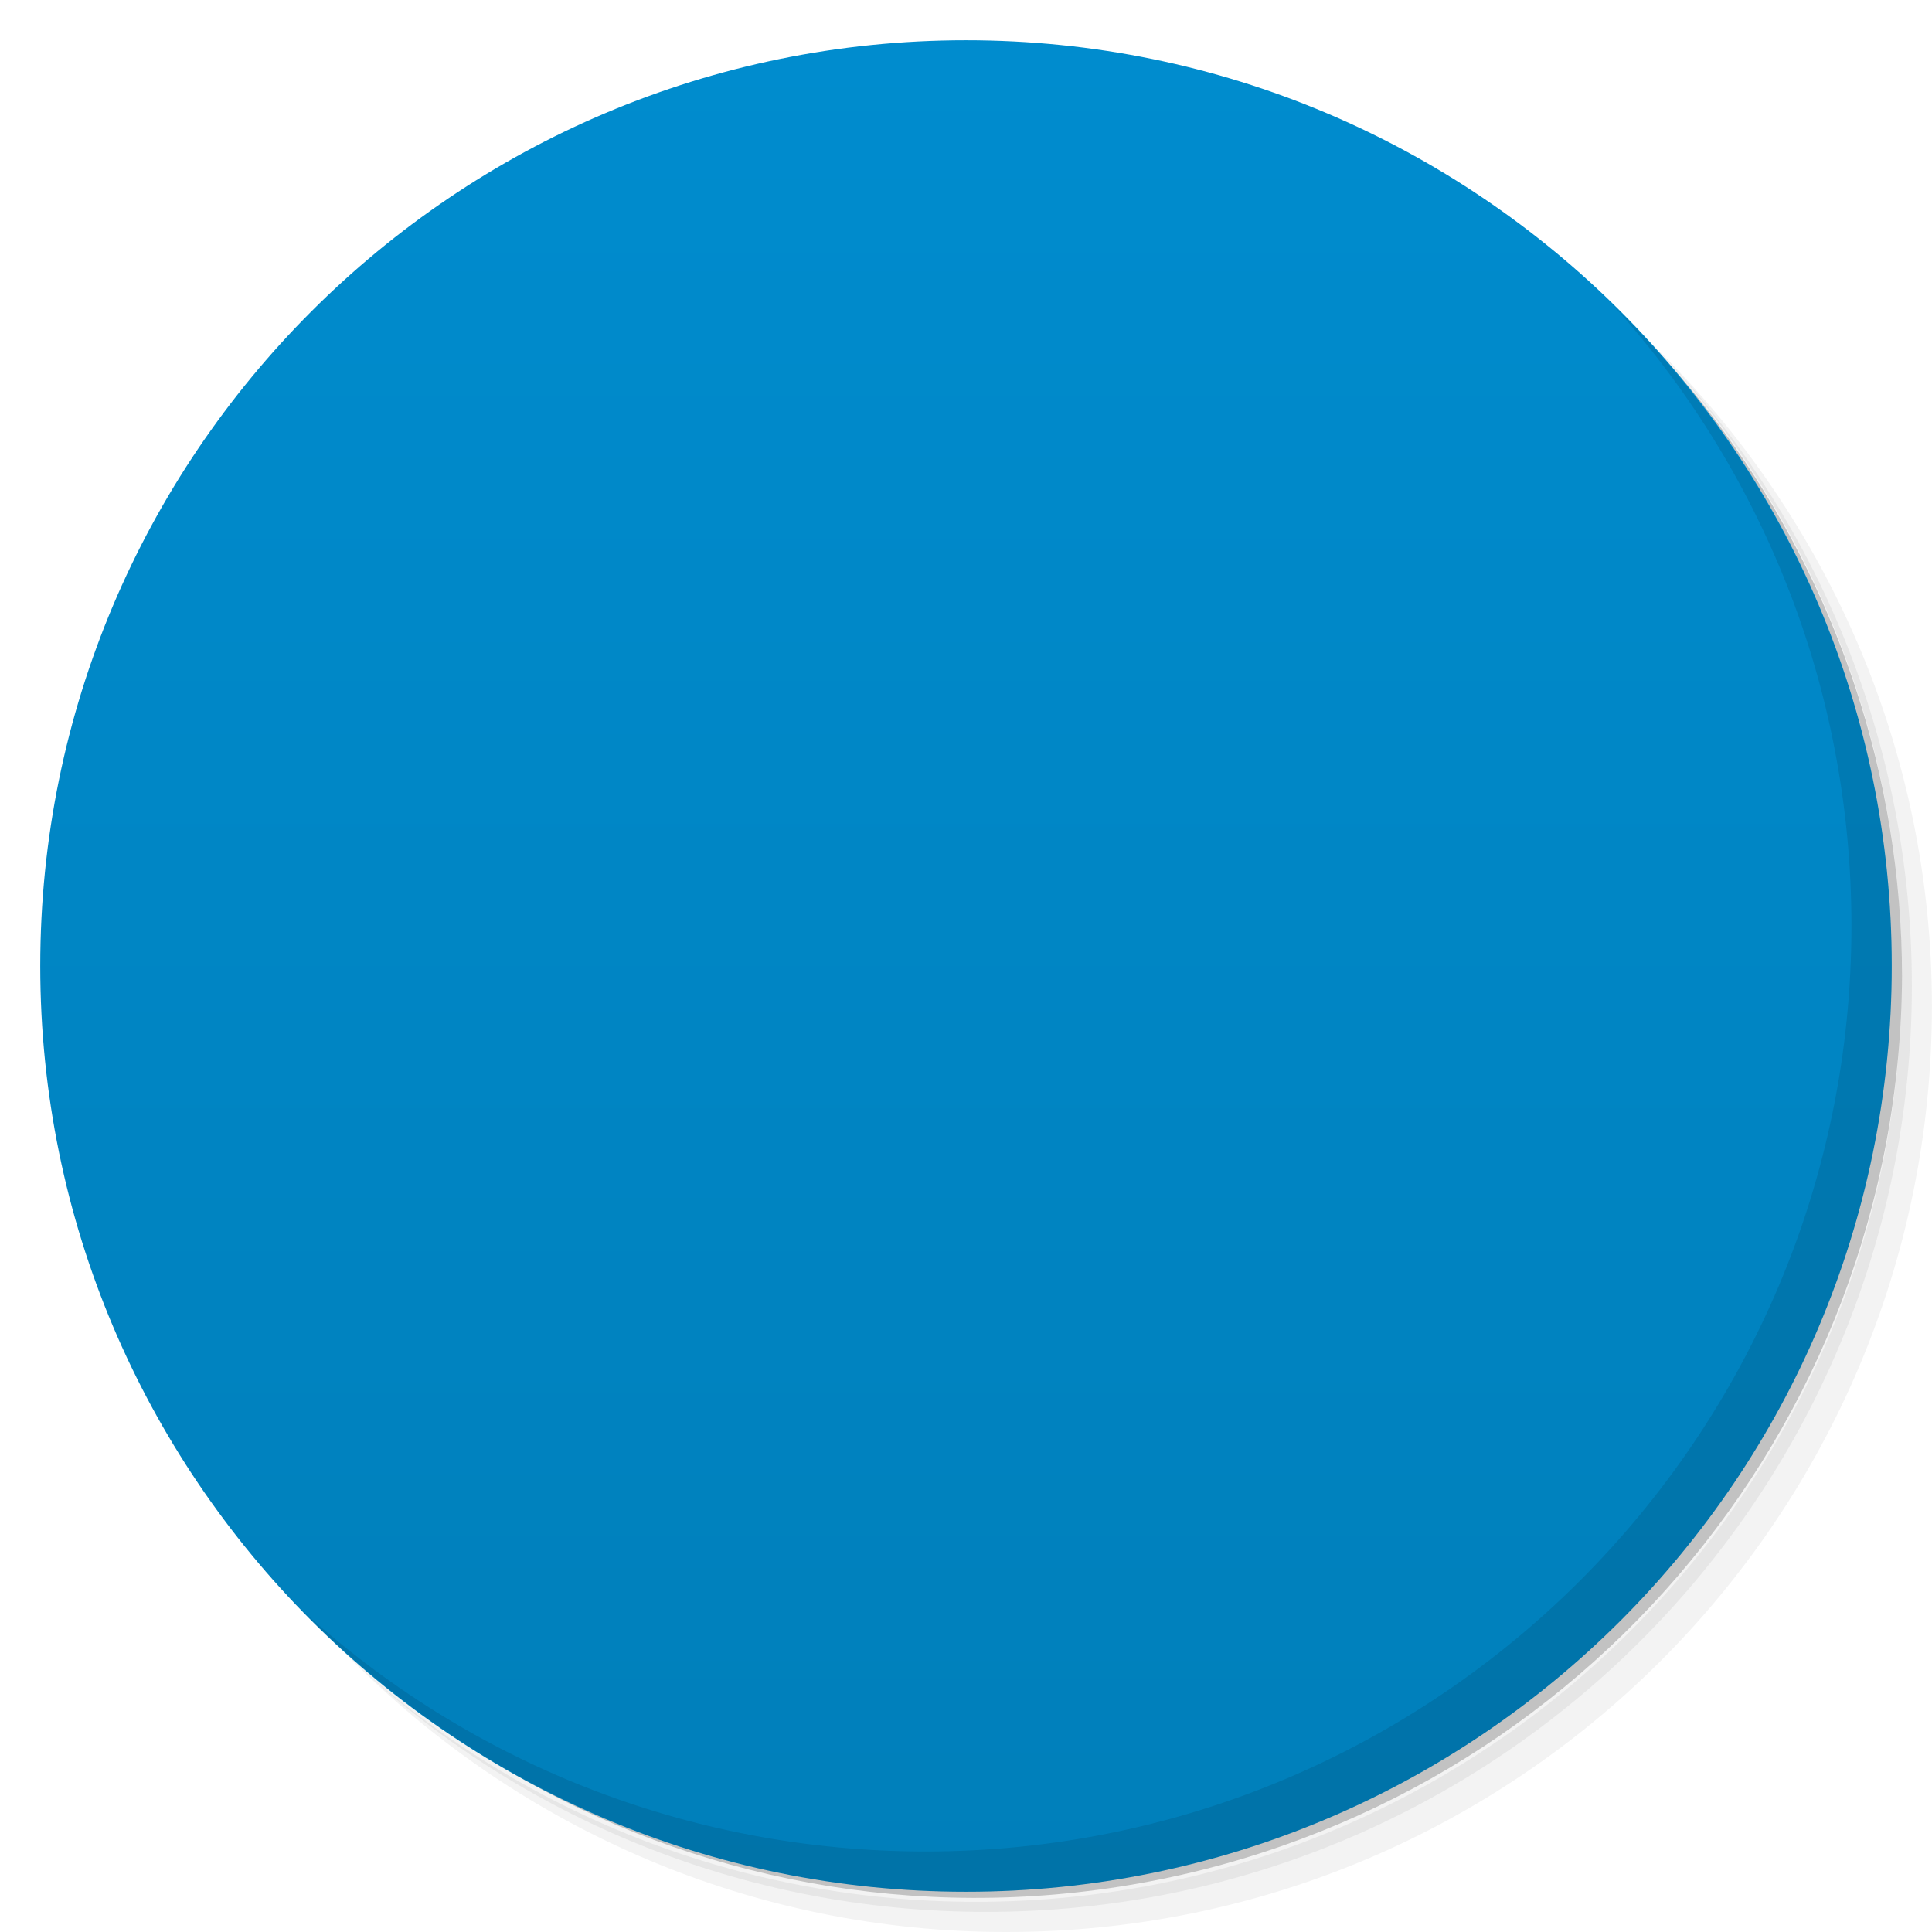
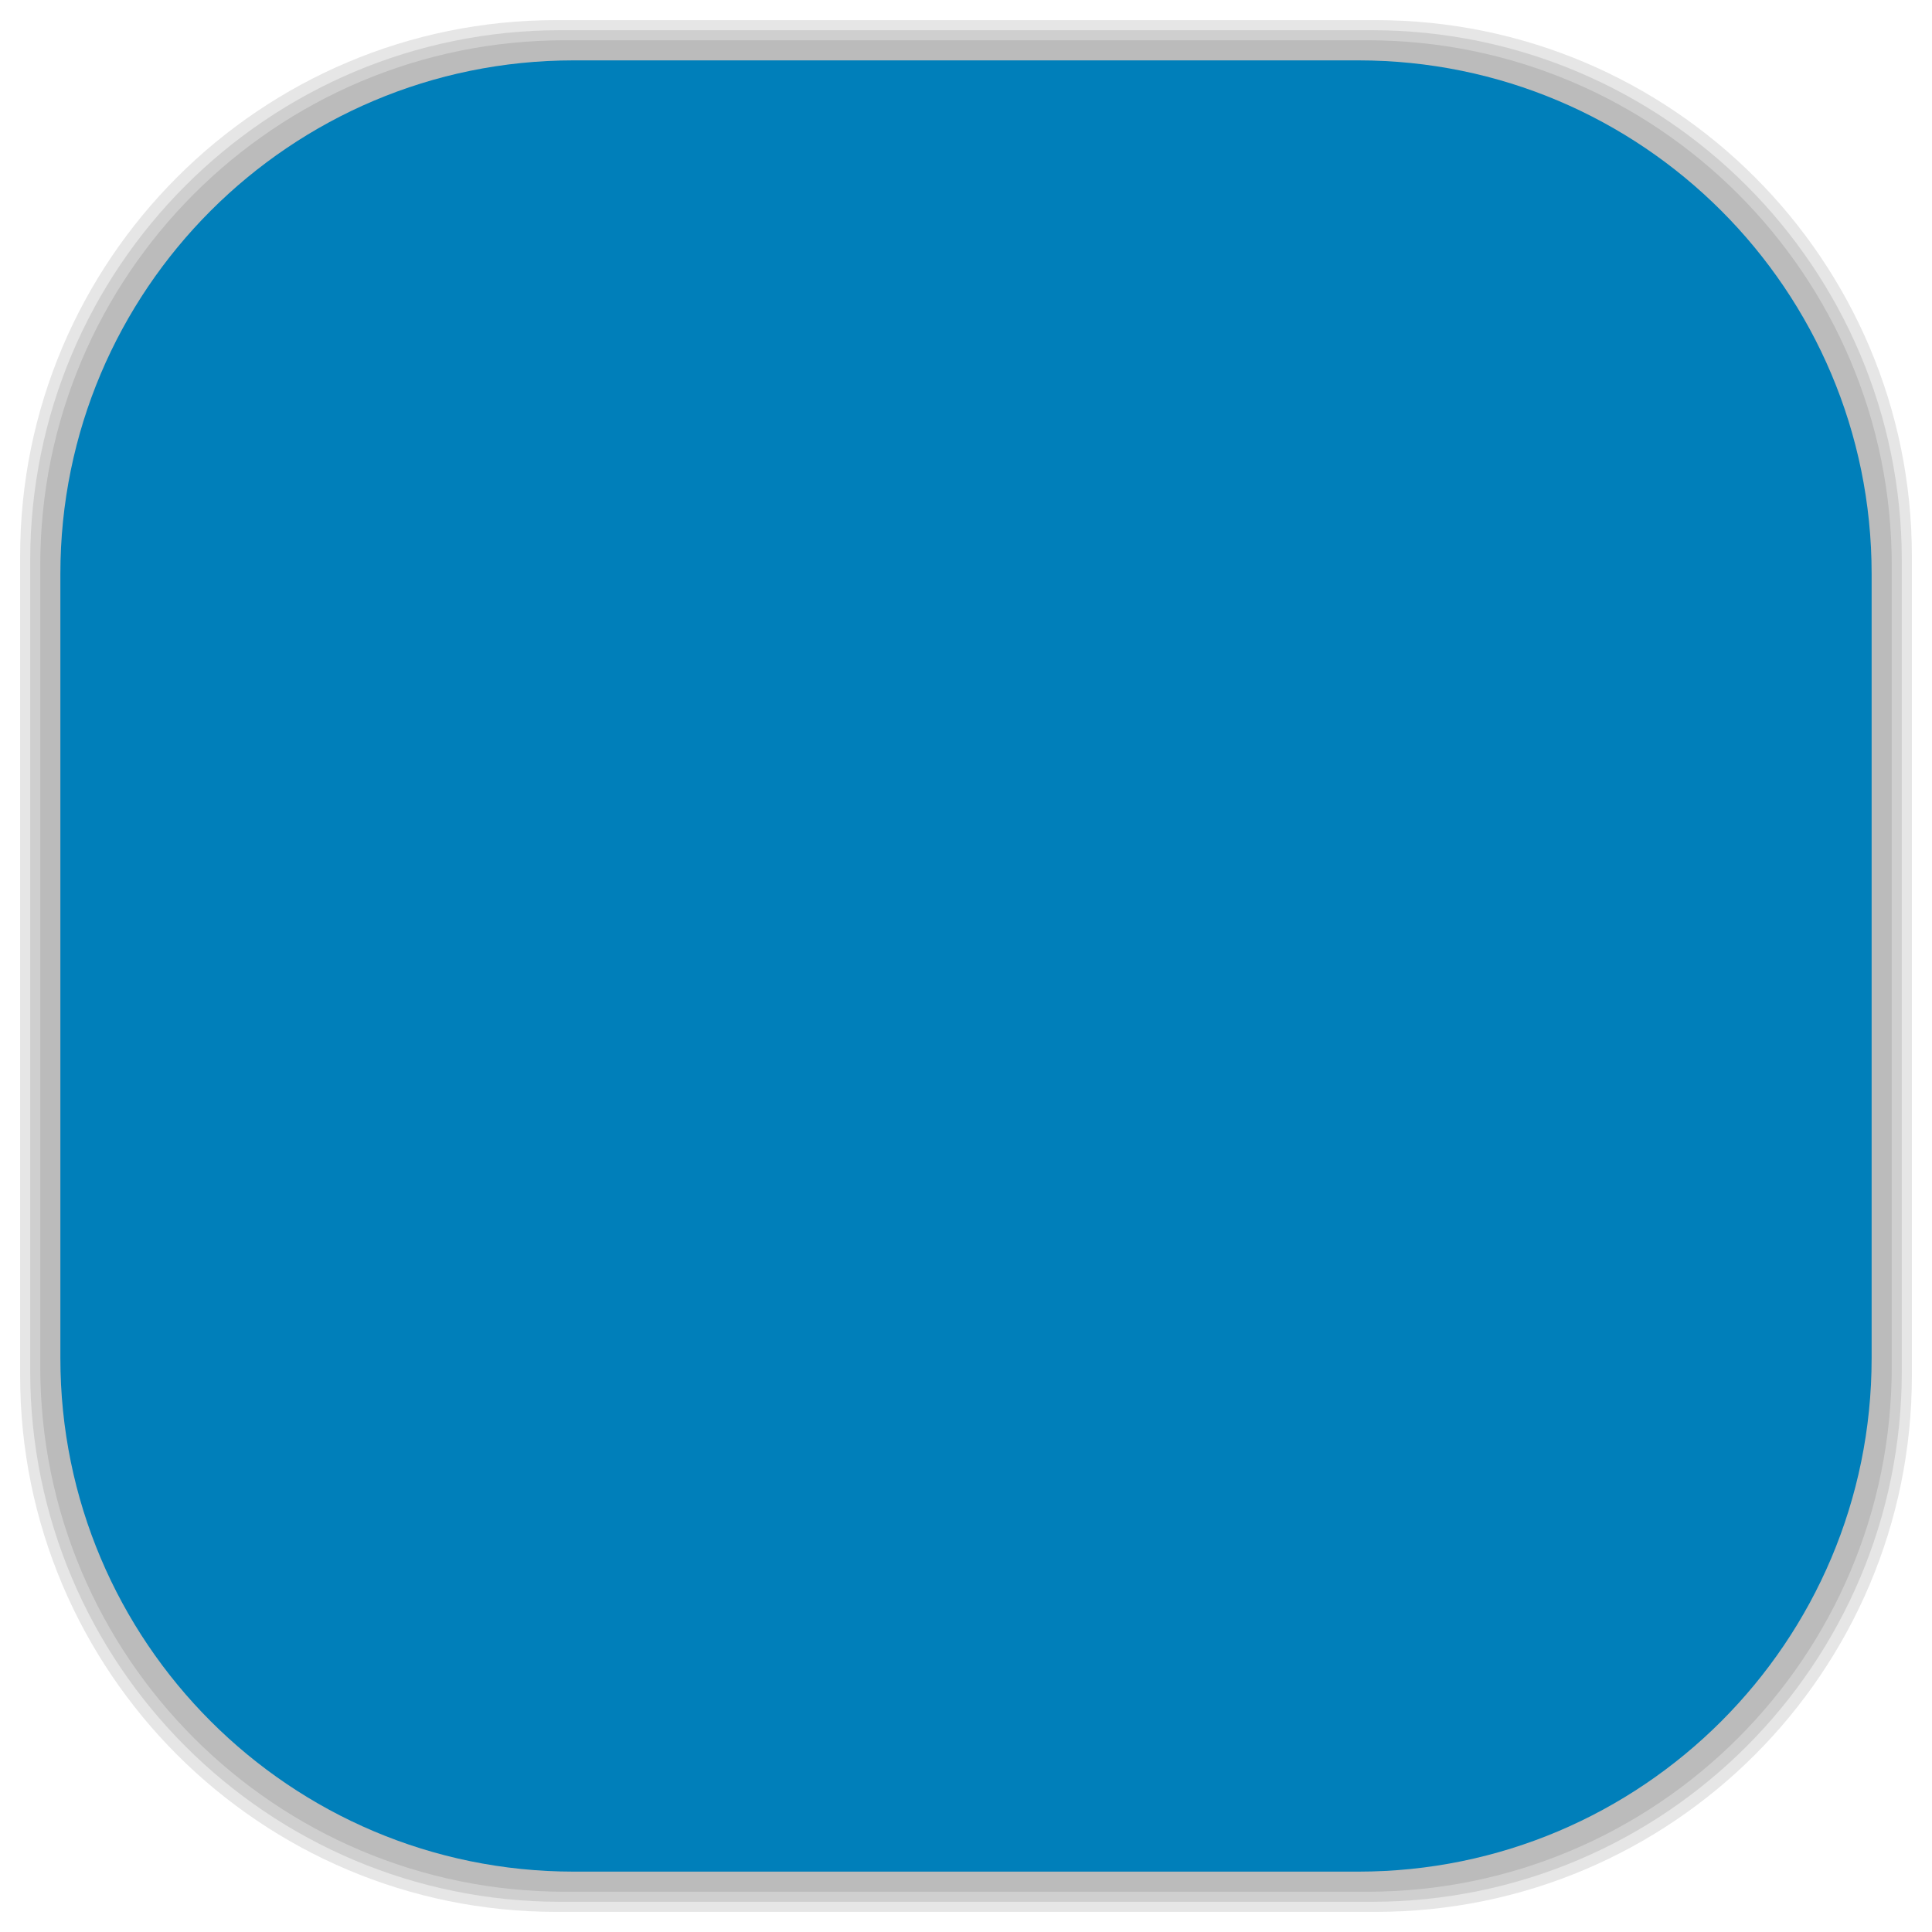
- <svg viewBox="0 0 48 48">
-   <defs>
+ <svg xmlns="http://www.w3.org/2000/svg" viewBox="0 0 48 48" id="svg2" version="1.1" width="100%" height="100%">
+   <defs id="defs4">
    <linearGradient id="linearGradient3764" x1="1" x2="47" gradientUnits="userSpaceOnUse" gradientTransform="matrix(0,-1,1,0,-1.5e-6,48)">
-       <stop stop-color="#007fba" stop-opacity="1" />
-       <stop offset="1" stop-color="#008cce" stop-opacity="1" />
+       <stop stop-color="#007fba" stop-opacity="1" id="stop7" />
+       <stop offset="1" stop-color="#008cce" stop-opacity="1" id="stop9" />
    </linearGradient>
    <clipPath id="clipPath-584065635">
-       <g transform="translate(0,-1004.362)">
-         <path d="m -24 13 c 0 1.105 -0.672 2 -1.5 2 -0.828 0 -1.5 -0.895 -1.5 -2 0 -1.105 0.672 -2 1.5 -2 0.828 0 1.5 0.895 1.5 2 z" transform="matrix(15.33333,0,0,11.5,415,878.8622)" fill="#1890d0" />
+       <g transform="translate(0,-1004.362)" id="g12">
+         <path d="m -24 13 c 0 1.105 -0.672 2 -1.5 2 -0.828 0 -1.5 -0.895 -1.5 -2 0 -1.105 0.672 -2 1.5 -2 0.828 0 1.5 0.895 1.5 2 z" transform="matrix(15.33333,0,0,11.5,415,878.8622)" fill="#1890d0" id="path14" />
      </g>
    </clipPath>
    <clipPath id="clipPath-589278297">
-       <g transform="translate(0,-1004.362)">
-         <path d="m -24 13 c 0 1.105 -0.672 2 -1.5 2 -0.828 0 -1.5 -0.895 -1.5 -2 0 -1.105 0.672 -2 1.5 -2 0.828 0 1.5 0.895 1.5 2 z" transform="matrix(15.33333,0,0,11.5,415,878.8622)" fill="#1890d0" />
+       <g transform="translate(0,-1004.362)" id="g17">
+         <path d="m -24 13 c 0 1.105 -0.672 2 -1.5 2 -0.828 0 -1.5 -0.895 -1.5 -2 0 -1.105 0.672 -2 1.5 -2 0.828 0 1.5 0.895 1.5 2 z" transform="matrix(15.33333,0,0,11.5,415,878.8622)" fill="#1890d0" id="path19" />
+       </g>
+     </clipPath>
+     <linearGradient id="linearGradient3764-6" x1="1" x2="47" gradientUnits="userSpaceOnUse" gradientTransform="matrix(0,-1,1,0,-1.5e-6,48)">
+       <stop stop-color="#b5945b" stop-opacity="1" id="stop7-0" />
+       <stop offset="1" stop-color="#bb9e69" stop-opacity="1" id="stop9-6" />
+     </linearGradient>
+     <clipPath id="clipPath-899834956">
+       <g transform="translate(0,-1004.362)" id="g12-1">
+         <path d="m -24 13 c 0 1.105 -0.672 2 -1.5 2 -0.828 0 -1.5 -0.895 -1.5 -2 0 -1.105 0.672 -2 1.5 -2 0.828 0 1.5 0.895 1.5 2 z" transform="matrix(15.33333,0,0,11.5,415,878.8622)" fill="#1890d0" id="path14-4" />
+       </g>
+     </clipPath>
+     <clipPath id="clipPath-909443126">
+       <g transform="translate(0,-1004.362)" id="g17-5">
+         <path d="m -24 13 c 0 1.105 -0.672 2 -1.5 2 -0.828 0 -1.5 -0.895 -1.5 -2 0 -1.105 0.672 -2 1.5 -2 0.828 0 1.5 0.895 1.5 2 z" transform="matrix(15.33333,0,0,11.5,415,878.8622)" fill="#1890d0" id="path19-2" />
+       </g>
+     </clipPath>
+     <clipPath id="clipPath-909443126-7">
+       <g transform="translate(0,-1004.362)" id="g17-2">
+         <path style="fill:#1890d0" d="m -24,13 c 0,1.105 -0.672,2 -1.5,2 -0.828,0 -1.5,-0.895 -1.5,-2 0,-1.105 0.672,-2 1.5,-2 0.828,0 1.5,0.895 1.5,2 z" transform="matrix(15.33333,0,0,11.5,415,878.8622)" id="path19-3" />
+       </g>
+     </clipPath>
+     <linearGradient id="linearGradient3759">
+       <stop id="stop3761" offset="0" style="stop-color:#a75e15;stop-opacity:1;" />
+       <stop id="stop3763" offset="1" style="stop-color:#ffffff;stop-opacity:0;" />
+     </linearGradient>
+     <linearGradient id="linearGradient3777">
+       <stop id="stop3779" offset="0" style="stop-color:#e0dd00;stop-opacity:1;" />
+       <stop id="stop3781" offset="1" style="stop-color:#000000;stop-opacity:0;" />
+     </linearGradient>
+     <clipPath id="clipPath-589278297-4">
+       <g transform="translate(0,-1004.362)" id="g17-4">
+         <path style="fill:#1890d0" d="m -24,13 c 0,1.105 -0.672,2 -1.5,2 -0.828,0 -1.5,-0.895 -1.5,-2 0,-1.105 0.672,-2 1.5,-2 0.828,0 1.5,0.895 1.5,2 z" transform="matrix(15.33333,0,0,11.5,415,878.8622)" id="path19-5" />
      </g>
    </clipPath>
  </defs>
-   <g>
-     <path d="m 36.31 5 c 5.859 4.062 9.688 10.831 9.688 18.5 c 0 12.426 -10.07 22.5 -22.5 22.5 c -7.669 0 -14.438 -3.828 -18.5 -9.688 c 1.037 1.822 2.306 3.499 3.781 4.969 c 4.085 3.712 9.514 5.969 15.469 5.969 c 12.703 0 23 -10.298 23 -23 c 0 -5.954 -2.256 -11.384 -5.969 -15.469 c -1.469 -1.475 -3.147 -2.744 -4.969 -3.781 z m 4.969 3.781 c 3.854 4.113 6.219 9.637 6.219 15.719 c 0 12.703 -10.297 23 -23 23 c -6.081 0 -11.606 -2.364 -15.719 -6.219 c 4.16 4.144 9.883 6.719 16.219 6.719 c 12.703 0 23 -10.298 23 -23 c 0 -6.335 -2.575 -12.06 -6.719 -16.219 z" opacity="0.05" />
-     <path d="m 41.28 8.781 c 3.712 4.085 5.969 9.514 5.969 15.469 c 0 12.703 -10.297 23 -23 23 c -5.954 0 -11.384 -2.256 -15.469 -5.969 c 4.113 3.854 9.637 6.219 15.719 6.219 c 12.703 0 23 -10.298 23 -23 c 0 -6.081 -2.364 -11.606 -6.219 -15.719 z" opacity="0.1" />
-     <path d="m 31.25 2.375 c 8.615 3.154 14.75 11.417 14.75 21.13 c 0 12.426 -10.07 22.5 -22.5 22.5 c -9.708 0 -17.971 -6.135 -21.12 -14.75 a 23 23 0 0 0 44.875 -7 a 23 23 0 0 0 -16 -21.875 z" opacity="0.2" />
+   <g id="g33" />
+   <g id="g3089">
+     <g id="layer2">
+       <rect ry="13.037" rx="13.037" y="1" x="1" height="46" width="46" id="rect3007" style="opacity:0.1;fill:#000000;fill-opacity:1;fill-rule:nonzero;stroke:none" />
+       <rect style="opacity:0.1;fill:#000000;fill-opacity:1;fill-rule:nonzero;stroke:none" id="rect3011" width="47" height="47" x="0.5" y="0.5" rx="13.32" ry="13.32" />
+       <rect style="opacity:0.1;fill:#000000;fill-opacity:1;fill-rule:nonzero;stroke:none" id="rect3013" width="46.5" height="46.5" x="0.75" y="0.75" rx="13.178" ry="13.178" />
+     </g>
+     <g style="display:inline" id="layer1">
+       <rect transform="matrix(0,-1,1,0,0,0)" ry="12.753" rx="12.753" y="1.5" x="-46.5" height="45" width="45" id="rect2988" style="fill:#007fba;fill-opacity:1;fill-rule:nonzero;stroke:none" />
+     </g>
  </g>
-   <g>
-     <path d="m 24 1 c 12.703 0 23 10.297 23 23 c 0 12.703 -10.297 23 -23 23 -12.703 0 -23 -10.297 -23 -23 0 -12.703 10.297 -23 23 -23 z" fill="url(#linearGradient3764)" fill-opacity="1" />
-   </g>
-   <g />
-   <g>
-     <g clip-path="url(#clipPath-584065635)">
-       <g transform="translate(1,1)">
-         <g opacity="0.1">
-           <g>
-             <path d="m 23.945 16.41 c -4.387 0.023 -7.945 3.281 -7.945 7.309 c 0 4.047 3.586 7.34 8 7.34 c 1.539 0 2.961 -0.426 4.18 -1.117 c -0.102 1.508 -1.078 2.785 -2.492 3.402 l 0 3.656 c 3.551 -0.77 6.191 -3.648 6.285 -7.109 l 0.027 0 l 0 -13.48 l -3.793 0 l 0 7.309 c 0 2.129 -1.887 3.859 -4.203 3.859 c -2.324 0 -4.207 -1.73 -4.207 -3.859 c 0 -2.125 1.887 -3.855 4.207 -3.855 c 0.137 0 0.277 0.02 0.414 0.023 l 0 -3.477 m -0.473 0" fill="#000" stroke="none" fill-rule="nonzero" fill-opacity="1" />
-             <path d="m 24.418 11 l 0 8.891 c -0.133 -0.012 -0.277 -0.023 -0.418 -0.023 c -2.324 0 -4.203 1.727 -4.203 3.852 c 0 2.129 1.883 3.855 4.203 3.855 c 2.32 0 4.203 -1.727 4.203 -3.855 l 0 -7.324 l 3.328 0 c 0 -2.941 -2.512 -5.398 -5.852 -5.398 l -1.262 0 m 0 0.012" fill="#000" stroke="none" fill-rule="nonzero" fill-opacity="1" />
-           </g>
-         </g>
+   <g transform="translate(0,10e-4)" id="g49-6">
+     <g clip-path="url(#clipPath-589278297-4)" id="g51-4">
+       <g id="g53-7">
+         <path style="fill:#a8cf33;fill-opacity:1;fill-rule:nonzero;stroke:none" d="M 23.945,16.41 C 19.558,16.433 16,19.691 16,23.719 c 0,4.047 3.586,7.34 8,7.34 1.539,0 2.961,-0.426 4.18,-1.117 -0.102,1.508 -1.078,2.785 -2.492,3.402 l 0,3.656 c 3.551,-0.77 6.191,-3.648 6.285,-7.109 l 0.027,0 0,-13.48 -3.793,0 0,7.309 c 0,2.129 -1.887,3.859 -4.203,3.859 -2.324,0 -4.207,-1.73 -4.207,-3.859 0,-2.125 1.887,-3.855 4.207,-3.855 0.137,0 0.277,0.02 0.414,0.023 l 0,-3.477 m -0.473,0" id="path55-7" />
+         <path style="fill:#2d2d2d;fill-opacity:1;fill-rule:nonzero;stroke:none" d="m 24.418,11 0,8.891 C 24.285,19.879 24.141,19.868 24,19.868 c -2.324,0 -4.203,1.727 -4.203,3.852 0,2.129 1.883,3.855 4.203,3.855 2.32,0 4.203,-1.727 4.203,-3.855 l 0,-7.324 3.328,0 c 0,-2.941 -2.512,-5.398 -5.852,-5.398 l -1.262,0 m 0,0.012" id="path57-0" />
      </g>
    </g>
  </g>
-   <g>
-     <g clip-path="url(#clipPath-589278297)">
-       <g>
-         <path d="m 23.945 16.41 c -4.387 0.023 -7.945 3.281 -7.945 7.309 c 0 4.047 3.586 7.34 8 7.34 c 1.539 0 2.961 -0.426 4.18 -1.117 c -0.102 1.508 -1.078 2.785 -2.492 3.402 l 0 3.656 c 3.551 -0.77 6.191 -3.648 6.285 -7.109 l 0.027 0 l 0 -13.48 l -3.793 0 l 0 7.309 c 0 2.129 -1.887 3.859 -4.203 3.859 c -2.324 0 -4.207 -1.73 -4.207 -3.859 c 0 -2.125 1.887 -3.855 4.207 -3.855 c 0.137 0 0.277 0.02 0.414 0.023 l 0 -3.477 m -0.473 0" fill="#a8cf33" stroke="none" fill-rule="nonzero" fill-opacity="1" />
-         <path d="m 24.418 11 l 0 8.891 c -0.133 -0.012 -0.277 -0.023 -0.418 -0.023 c -2.324 0 -4.203 1.727 -4.203 3.852 c 0 2.129 1.883 3.855 4.203 3.855 c 2.32 0 4.203 -1.727 4.203 -3.855 l 0 -7.324 l 3.328 0 c 0 -2.941 -2.512 -5.398 -5.852 -5.398 l -1.262 0 m 0 0.012" fill="#2d2d2d" stroke="none" fill-rule="nonzero" fill-opacity="1" />
-       </g>
-     </g>
-   </g>
-   <g>
-     <path d="m 40.03 7.531 c 3.712 4.084 5.969 9.514 5.969 15.469 0 12.703 -10.297 23 -23 23 c -5.954 0 -11.384 -2.256 -15.469 -5.969 4.178 4.291 10.01 6.969 16.469 6.969 c 12.703 0 23 -10.298 23 -23 0 -6.462 -2.677 -12.291 -6.969 -16.469 z" opacity="0.1" />
-   </g>
</svg>
